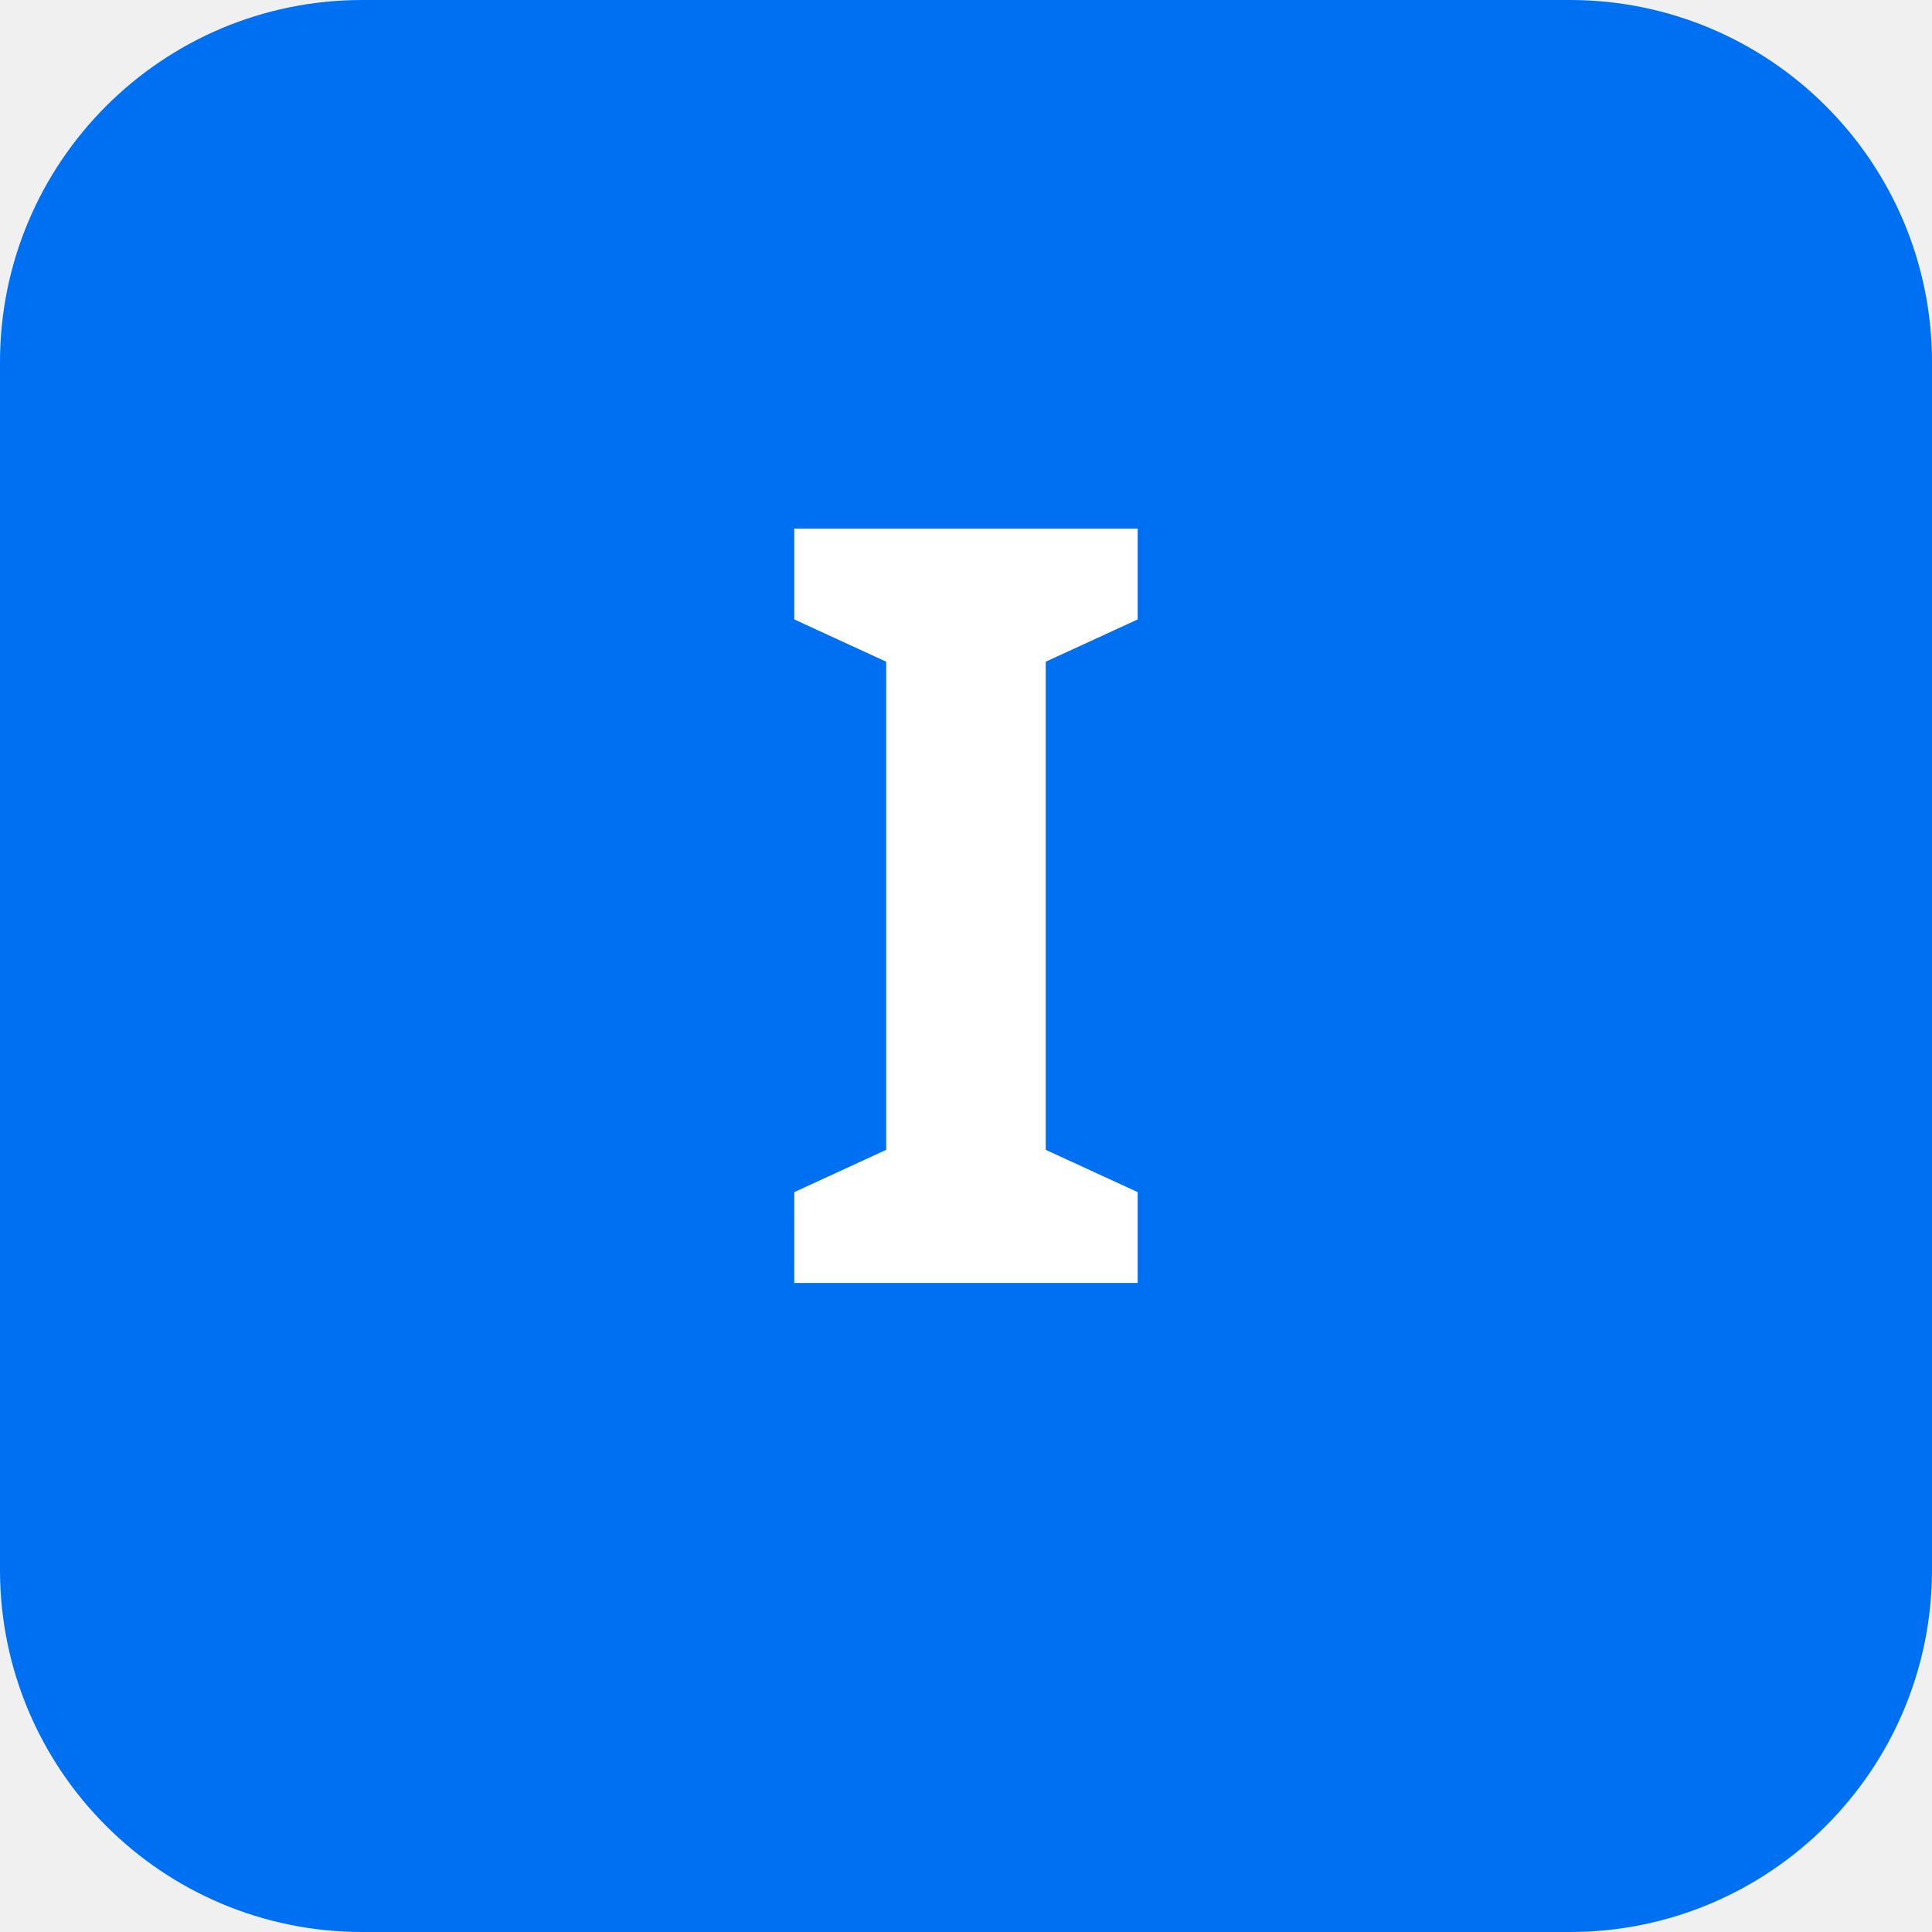
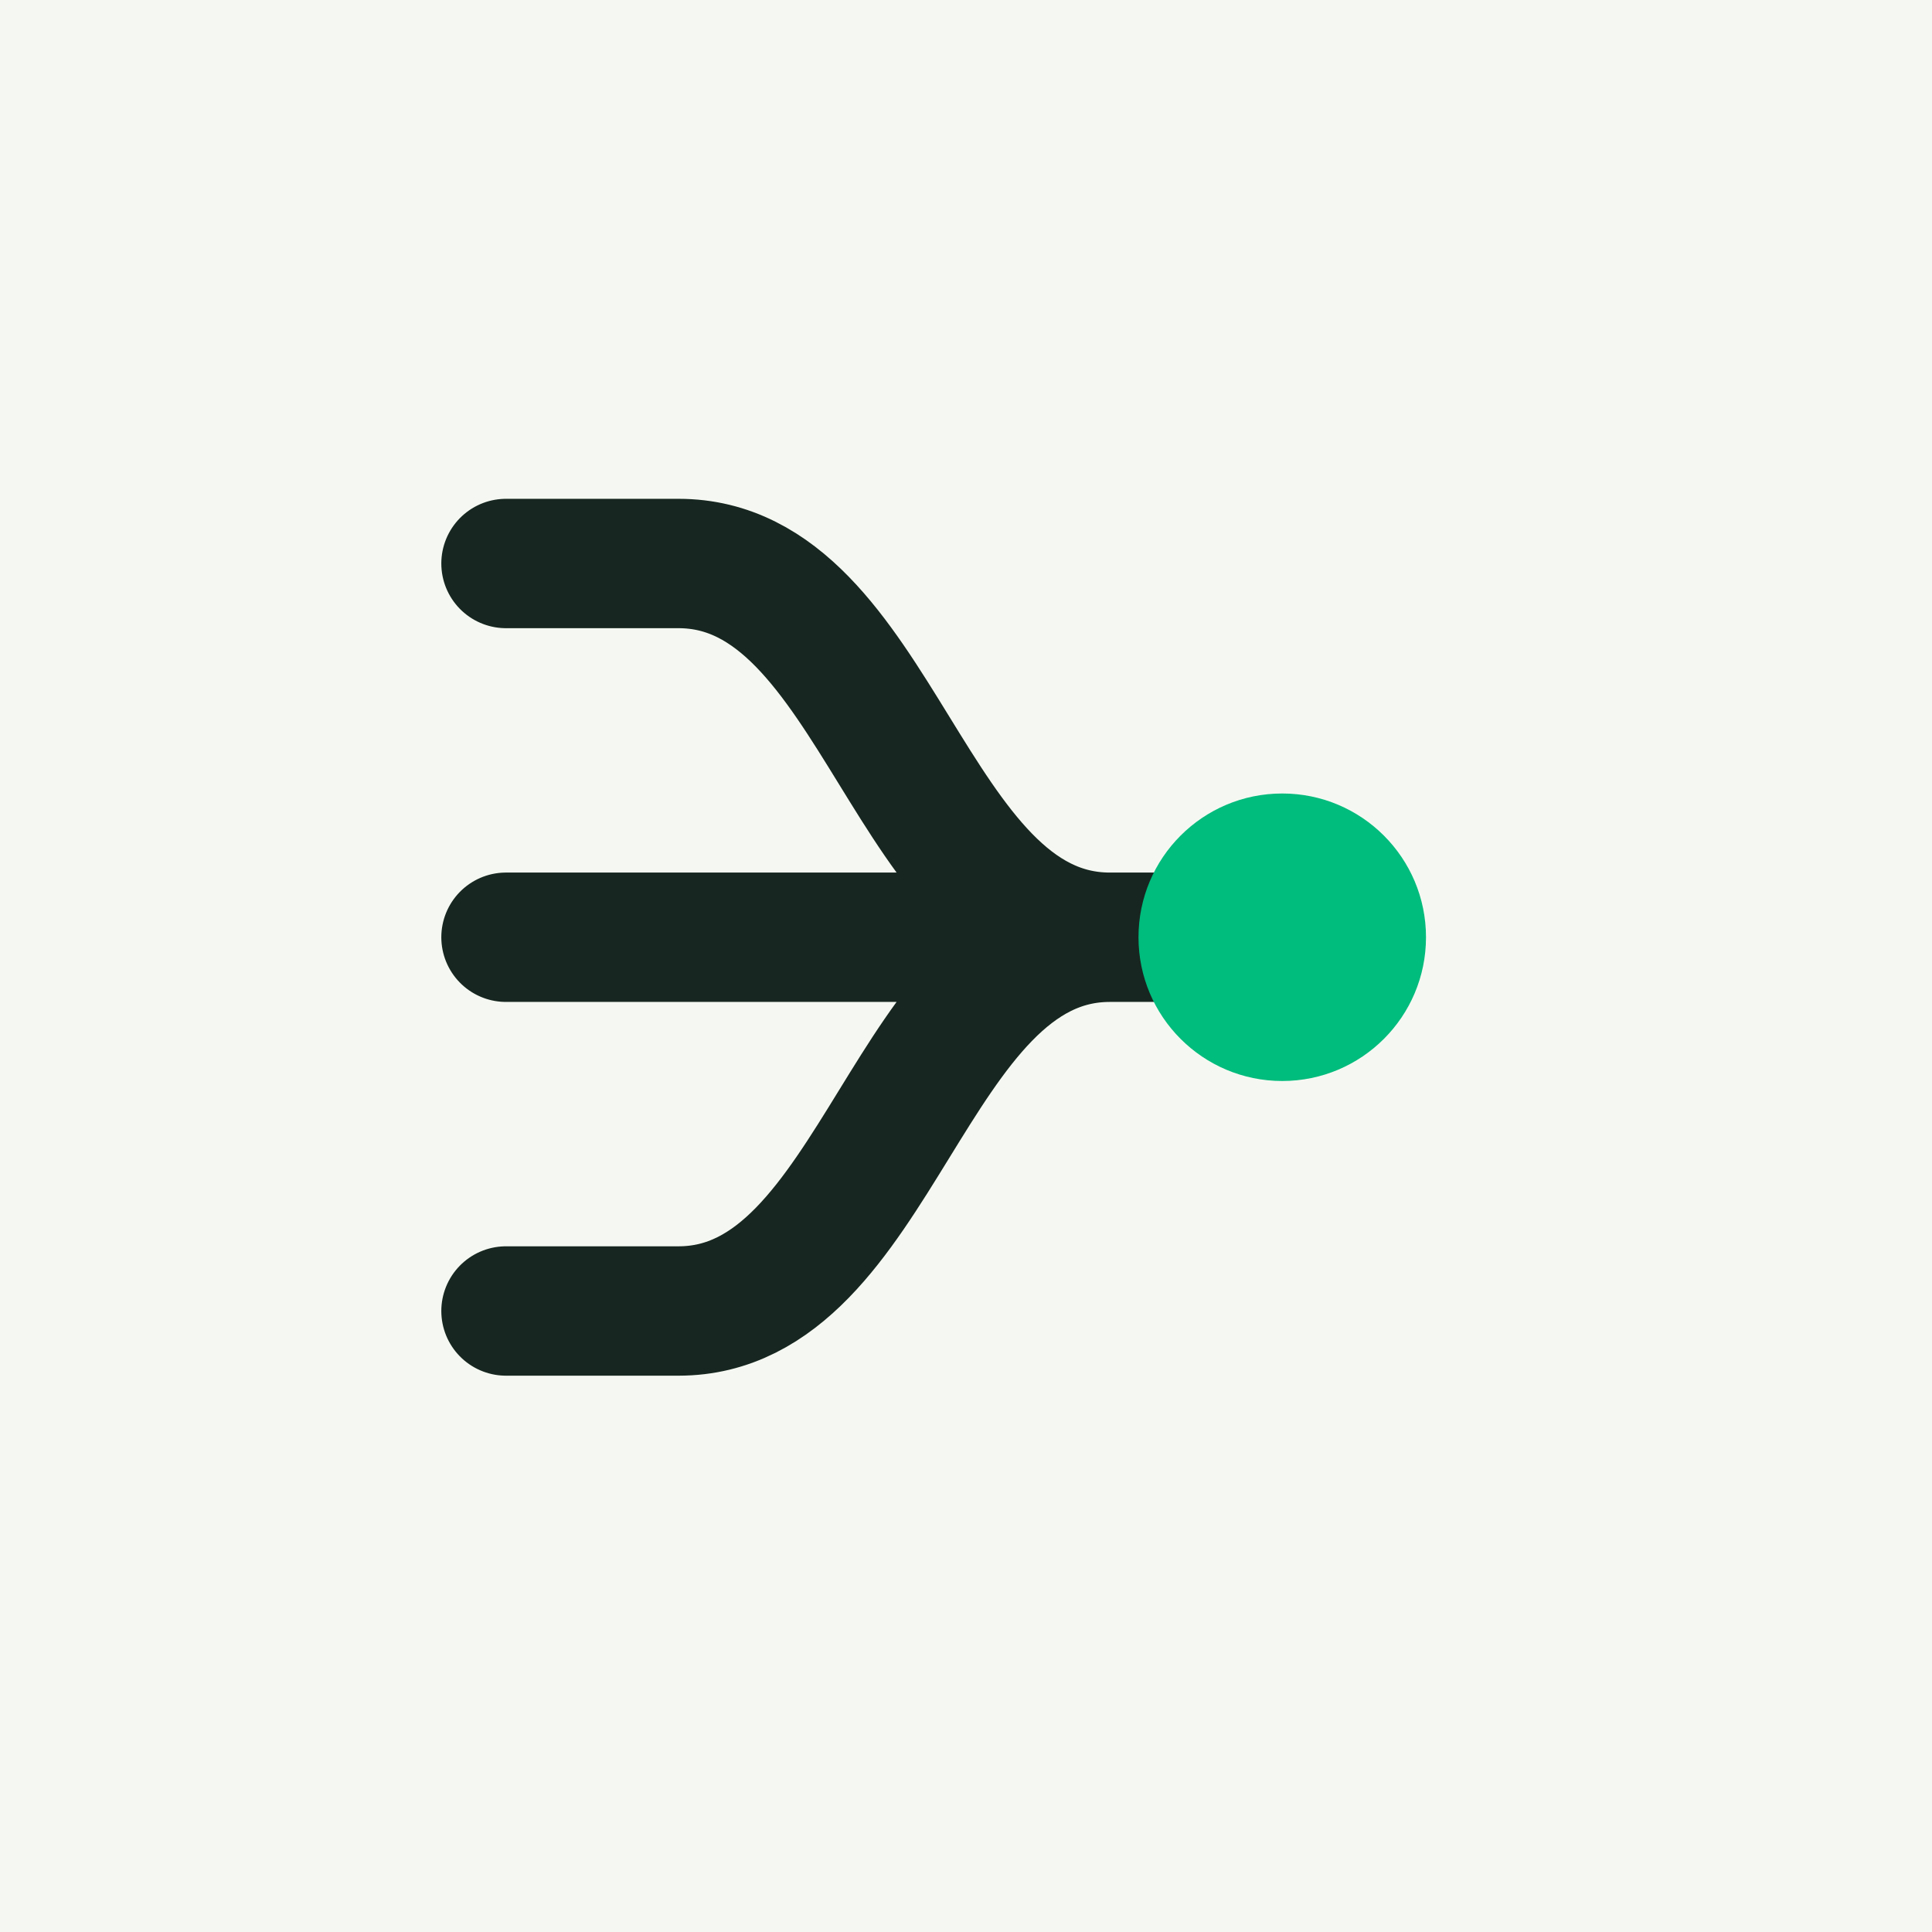
- <svg xmlns="http://www.w3.org/2000/svg" viewBox="0 0 512 512" fill="none">
-   <rect width="512" height="512" rx="96" fill="#0070f3" />
-   <text x="256" y="340" text-anchor="middle" font-family="system-ui,sans-serif" font-size="280" font-weight="700" fill="white">I</text>
+ <svg xmlns="http://www.w3.org/2000/svg" viewBox="0 0 512 512">
+   <rect width="512" height="512" fill="#f5f8f2" />
+   <g transform="translate(96 96) scale(7.619)" style="color:#172620">
+     <path d="M5 7h6c7 0 8 13 15 13h4M5 20h25M5 33h6c7 0 8-13 15-13h4" fill="none" stroke="currentColor" stroke-width="4.5" stroke-linecap="round" />
+     <circle cx="32" cy="20" r="5" fill="#00bc7d" />
+   </g>
</svg>
